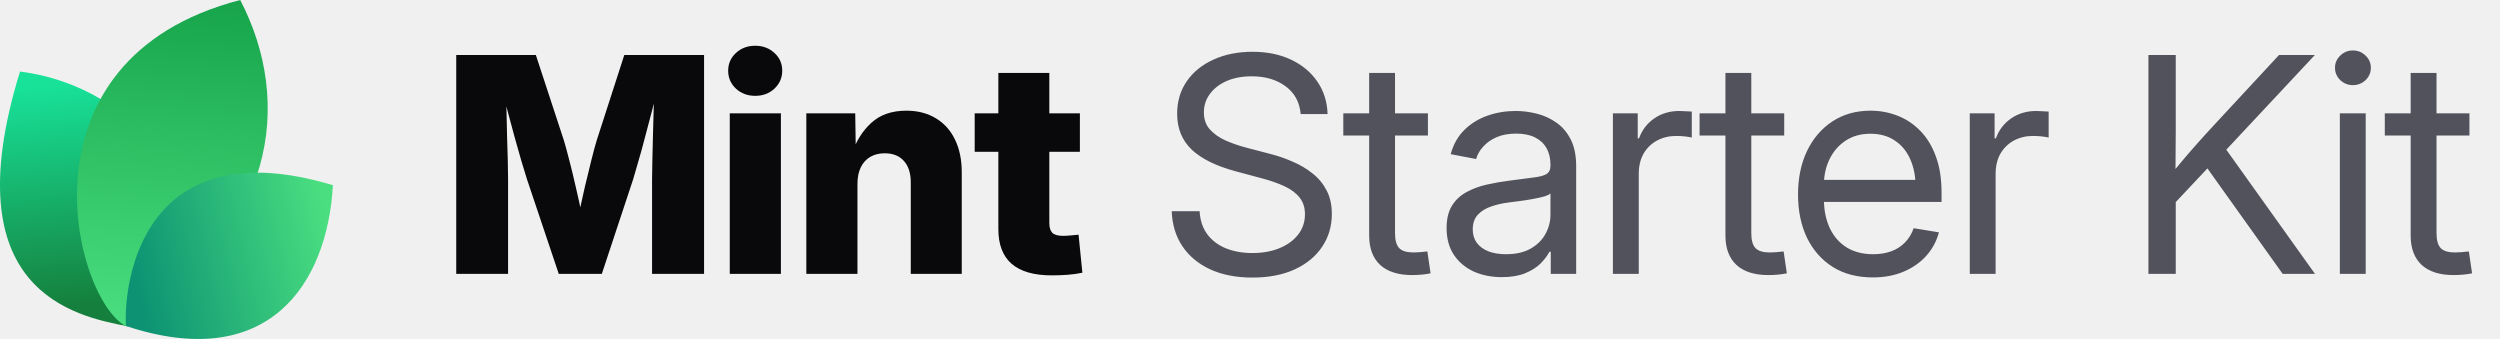
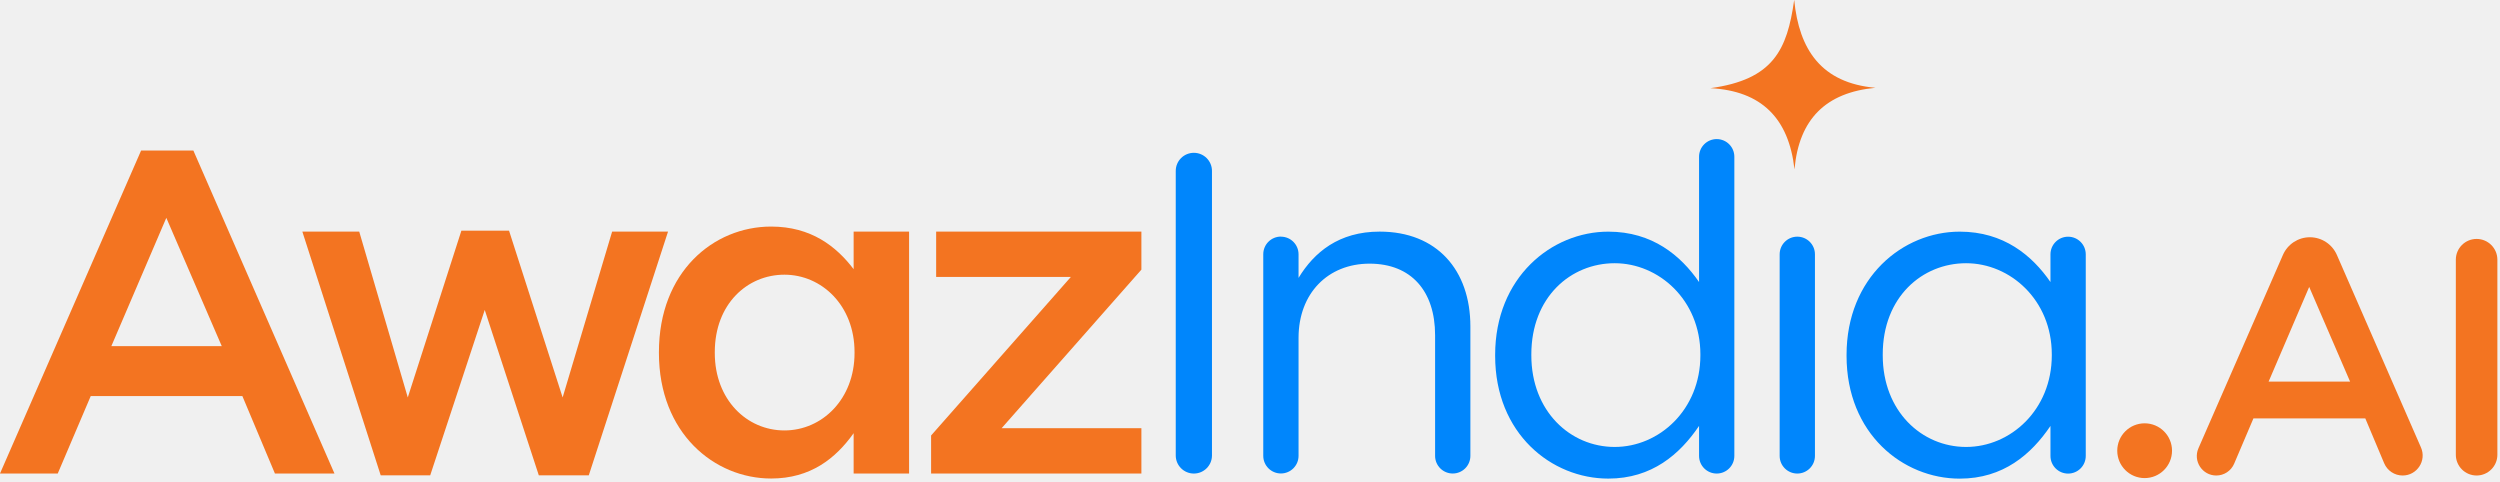
- <svg xmlns="http://www.w3.org/2000/svg" width="177" height="24" viewBox="0 0 177 24" fill="none">
-   <path d="M9.061 23.108C5.268 22.377 -3.391 20.627 1.417 5.064C9.634 6.099 16.973 14.064 9.061 23.108Z" fill="url(#paint0_linear_17557_2020)" />
-   <path d="M8.919 23.094C5.276 21.222 0.784 4.209 17.007 0C20.757 7.193 19.621 16.545 8.919 23.094Z" fill="url(#paint1_linear_17557_2020)" />
-   <path d="M8.914 23.079C8.735 19.882 10.159 9.085 23.57 13.111C23.181 20.123 18.984 26.418 8.914 23.079Z" fill="url(#paint2_linear_17557_2020)" />
-   <path d="M32.301 19.392V3.894H37.938L39.925 9.948C40.036 10.315 40.164 10.787 40.31 11.362C40.462 11.938 40.611 12.552 40.757 13.204C40.91 13.855 41.048 14.483 41.173 15.086C41.305 15.682 41.412 16.192 41.495 16.615H40.695C40.771 16.192 40.871 15.682 40.996 15.086C41.128 14.49 41.267 13.866 41.412 13.214C41.565 12.562 41.714 11.948 41.86 11.373C42.005 10.79 42.133 10.315 42.244 9.948L44.2 3.894H49.848V19.392H46.166V12.704C46.166 12.357 46.173 11.917 46.187 11.383C46.2 10.849 46.214 10.27 46.228 9.646C46.249 9.022 46.266 8.391 46.28 7.753C46.301 7.115 46.311 6.519 46.311 5.964H46.623C46.485 6.561 46.332 7.181 46.166 7.826C45.999 8.471 45.833 9.102 45.666 9.719C45.507 10.336 45.351 10.901 45.198 11.414C45.053 11.928 44.928 12.357 44.824 12.704L42.608 19.392H39.561L37.314 12.704C37.203 12.357 37.072 11.928 36.919 11.414C36.773 10.901 36.614 10.34 36.441 9.729C36.274 9.112 36.104 8.481 35.931 7.836C35.764 7.192 35.608 6.567 35.463 5.964H35.827C35.834 6.512 35.844 7.105 35.858 7.743C35.872 8.374 35.886 9.005 35.9 9.636C35.92 10.26 35.938 10.839 35.952 11.373C35.965 11.907 35.972 12.351 35.972 12.704V19.392H32.301ZM51.668 19.392V8.024H55.288V19.392H51.668ZM53.468 6.786C52.927 6.786 52.473 6.616 52.105 6.276C51.738 5.93 51.554 5.507 51.554 5.007C51.554 4.508 51.738 4.088 52.105 3.749C52.473 3.409 52.927 3.239 53.468 3.239C54.009 3.239 54.463 3.409 54.83 3.749C55.198 4.082 55.382 4.501 55.382 5.007C55.382 5.507 55.198 5.93 54.83 6.276C54.463 6.616 54.009 6.786 53.468 6.786ZM60.708 13.027V19.392H57.088V8.024H60.551L60.593 10.967H60.281C60.593 10.024 61.061 9.268 61.685 8.7C62.309 8.124 63.138 7.836 64.171 7.836C64.975 7.836 65.672 8.017 66.262 8.377C66.851 8.731 67.302 9.234 67.614 9.885C67.933 10.537 68.092 11.307 68.092 12.194V19.392H64.483V12.912C64.483 12.26 64.32 11.754 63.994 11.394C63.675 11.033 63.221 10.853 62.632 10.853C62.25 10.853 61.914 10.936 61.623 11.102C61.332 11.269 61.106 11.515 60.947 11.841C60.787 12.16 60.708 12.555 60.708 13.027ZM76.456 8.024V10.749H69.008V8.024H76.456ZM70.683 5.163H74.292V15.783C74.292 16.102 74.361 16.334 74.5 16.48C74.646 16.625 74.899 16.698 75.259 16.698C75.405 16.698 75.596 16.688 75.831 16.667C76.074 16.646 76.251 16.629 76.362 16.615L76.632 19.309C76.313 19.378 75.963 19.427 75.582 19.455C75.207 19.482 74.836 19.496 74.469 19.496C73.2 19.496 72.25 19.222 71.619 18.674C70.995 18.127 70.683 17.308 70.683 16.22V5.163Z" fill="#09090B" />
-   <path d="M88.667 19.652C87.523 19.652 86.528 19.458 85.682 19.07C84.843 18.681 84.188 18.137 83.716 17.437C83.245 16.736 82.992 15.908 82.957 14.951H84.933C84.968 15.596 85.148 16.14 85.474 16.584C85.8 17.021 86.24 17.354 86.795 17.582C87.35 17.804 87.974 17.915 88.667 17.915C89.388 17.915 90.026 17.801 90.581 17.572C91.143 17.343 91.583 17.024 91.902 16.615C92.228 16.199 92.391 15.717 92.391 15.169C92.391 14.698 92.266 14.306 92.017 13.994C91.767 13.675 91.413 13.408 90.956 13.193C90.498 12.978 89.954 12.787 89.323 12.621L87.502 12.132C86.123 11.765 85.082 11.255 84.382 10.603C83.689 9.944 83.342 9.095 83.342 8.055C83.342 7.174 83.571 6.404 84.028 5.746C84.486 5.087 85.117 4.577 85.921 4.217C86.726 3.849 87.645 3.666 88.678 3.666C89.718 3.666 90.63 3.853 91.413 4.227C92.204 4.602 92.824 5.122 93.275 5.787C93.726 6.446 93.965 7.209 93.993 8.076H92.089C92.013 7.23 91.656 6.574 91.018 6.11C90.387 5.638 89.586 5.403 88.615 5.403C87.95 5.403 87.36 5.513 86.847 5.735C86.341 5.957 85.946 6.262 85.661 6.651C85.377 7.032 85.235 7.469 85.235 7.961C85.235 8.447 85.377 8.849 85.661 9.168C85.946 9.48 86.317 9.74 86.774 9.948C87.232 10.149 87.724 10.319 88.251 10.457L89.884 10.884C90.439 11.023 90.977 11.206 91.496 11.435C92.023 11.657 92.495 11.934 92.911 12.267C93.334 12.593 93.67 12.995 93.92 13.474C94.17 13.945 94.294 14.504 94.294 15.149C94.294 16.015 94.066 16.788 93.608 17.468C93.157 18.148 92.512 18.681 91.673 19.07C90.834 19.458 89.832 19.652 88.667 19.652ZM101.097 8.024V9.594H95.106V8.024H101.097ZM96.937 5.163H98.767V16.521C98.767 17 98.865 17.347 99.059 17.562C99.26 17.77 99.6 17.874 100.078 17.874C100.21 17.874 100.366 17.867 100.546 17.853C100.733 17.832 100.903 17.815 101.056 17.801L101.285 19.351C101.097 19.392 100.886 19.423 100.65 19.444C100.414 19.465 100.189 19.475 99.974 19.475C98.996 19.475 98.244 19.236 97.717 18.758C97.197 18.272 96.937 17.579 96.937 16.677V5.163ZM106.33 19.621C105.595 19.621 104.932 19.489 104.343 19.226C103.754 18.955 103.285 18.564 102.939 18.05C102.592 17.53 102.419 16.896 102.419 16.147C102.419 15.495 102.547 14.965 102.804 14.556C103.06 14.146 103.403 13.828 103.833 13.599C104.263 13.363 104.742 13.186 105.269 13.068C105.796 12.95 106.333 12.857 106.881 12.787C107.574 12.69 108.132 12.617 108.555 12.569C108.978 12.52 109.287 12.441 109.481 12.33C109.675 12.212 109.772 12.014 109.772 11.737V11.654C109.772 11.203 109.679 10.815 109.492 10.489C109.311 10.163 109.041 9.91 108.68 9.729C108.32 9.549 107.872 9.459 107.338 9.459C106.805 9.459 106.34 9.546 105.945 9.719C105.556 9.892 105.241 10.118 104.998 10.395C104.755 10.665 104.593 10.953 104.509 11.258L102.71 10.915C102.897 10.222 103.22 9.65 103.677 9.199C104.135 8.748 104.679 8.412 105.31 8.19C105.941 7.968 106.607 7.857 107.307 7.857C107.8 7.857 108.295 7.92 108.795 8.044C109.301 8.169 109.765 8.381 110.188 8.679C110.611 8.97 110.951 9.369 111.208 9.875C111.464 10.374 111.593 11.005 111.593 11.768V19.392H109.793V17.822H109.7C109.568 18.085 109.363 18.359 109.086 18.643C108.809 18.921 108.444 19.153 107.994 19.34C107.543 19.527 106.988 19.621 106.33 19.621ZM106.621 17.998C107.321 17.998 107.904 17.867 108.368 17.603C108.84 17.333 109.19 16.986 109.419 16.563C109.654 16.133 109.772 15.682 109.772 15.211V13.692C109.703 13.769 109.554 13.841 109.325 13.911C109.096 13.973 108.829 14.032 108.524 14.088C108.226 14.143 107.921 14.192 107.609 14.233C107.304 14.275 107.033 14.309 106.798 14.337C106.354 14.393 105.938 14.49 105.549 14.628C105.168 14.76 104.86 14.954 104.624 15.211C104.388 15.467 104.27 15.811 104.27 16.241C104.27 16.615 104.367 16.934 104.561 17.198C104.762 17.461 105.04 17.662 105.393 17.801C105.747 17.933 106.156 17.998 106.621 17.998ZM114.193 19.392V8.024H115.951V9.792H116.045C116.253 9.209 116.61 8.741 117.116 8.388C117.622 8.034 118.219 7.857 118.905 7.857C119.058 7.857 119.217 7.864 119.384 7.878C119.55 7.885 119.682 7.892 119.779 7.899V9.74C119.716 9.719 119.578 9.695 119.363 9.667C119.155 9.639 118.922 9.625 118.666 9.625C118.174 9.625 117.726 9.733 117.324 9.948C116.922 10.163 116.603 10.471 116.367 10.874C116.138 11.276 116.024 11.758 116.024 12.319V19.392H114.193ZM126.322 8.024V9.594H120.33V8.024H126.322ZM122.161 5.163H123.992V16.521C123.992 17 124.089 17.347 124.283 17.562C124.484 17.77 124.824 17.874 125.302 17.874C125.434 17.874 125.59 17.867 125.77 17.853C125.958 17.832 126.127 17.815 126.28 17.801L126.509 19.351C126.322 19.392 126.11 19.423 125.874 19.444C125.639 19.465 125.413 19.475 125.198 19.475C124.221 19.475 123.468 19.236 122.941 18.758C122.421 18.272 122.161 17.579 122.161 16.677V5.163ZM132.604 19.642C131.502 19.642 130.555 19.396 129.765 18.903C128.974 18.404 128.364 17.714 127.934 16.834C127.511 15.946 127.3 14.927 127.3 13.775C127.3 12.611 127.511 11.584 127.934 10.697C128.364 9.802 128.964 9.102 129.734 8.596C130.51 8.089 131.408 7.836 132.428 7.836C133.1 7.836 133.738 7.954 134.341 8.19C134.952 8.426 135.489 8.783 135.954 9.261C136.425 9.74 136.793 10.343 137.056 11.071C137.327 11.792 137.462 12.645 137.462 13.63V14.296H128.433V12.735H136.463L135.631 13.297C135.631 12.541 135.506 11.876 135.257 11.3C135.007 10.725 134.643 10.277 134.165 9.958C133.686 9.632 133.107 9.469 132.428 9.469C131.748 9.469 131.162 9.632 130.67 9.958C130.177 10.284 129.796 10.725 129.526 11.279C129.262 11.827 129.13 12.441 129.13 13.12V14.046C129.13 14.864 129.273 15.572 129.557 16.168C129.841 16.757 130.243 17.211 130.763 17.53C131.283 17.842 131.901 17.998 132.615 17.998C133.093 17.998 133.523 17.929 133.905 17.79C134.293 17.645 134.619 17.433 134.882 17.156C135.153 16.879 135.354 16.546 135.486 16.157L137.275 16.449C137.108 17.08 136.81 17.634 136.38 18.113C135.95 18.591 135.413 18.966 134.768 19.236C134.123 19.507 133.402 19.642 132.604 19.642ZM139.459 19.392V8.024H141.217V9.792H141.311C141.519 9.209 141.876 8.741 142.382 8.388C142.888 8.034 143.485 7.857 144.171 7.857C144.324 7.857 144.483 7.864 144.649 7.878C144.816 7.885 144.948 7.892 145.045 7.899V9.74C144.982 9.719 144.844 9.695 144.629 9.667C144.421 9.639 144.188 9.625 143.932 9.625C143.439 9.625 142.992 9.733 142.59 9.948C142.188 10.163 141.869 10.471 141.633 10.874C141.404 11.276 141.29 11.758 141.29 12.319V19.392H139.459ZM153.429 14.961V12.715C153.783 12.257 154.136 11.82 154.49 11.404C154.844 10.981 155.204 10.565 155.572 10.156C155.939 9.74 156.314 9.327 156.695 8.918L161.355 3.894H163.893L157.277 10.967H157.184L153.429 14.961ZM152.108 19.392V3.894H154.043V9.241L154.022 12.559L154.043 13.505V19.392H152.108ZM161.615 19.392L155.967 11.477L157.173 9.969L163.903 19.392H161.615ZM165.661 19.392V8.024H167.492V19.392H165.661ZM166.587 6.027C166.24 6.027 165.942 5.909 165.692 5.673C165.443 5.43 165.318 5.139 165.318 4.799C165.318 4.459 165.443 4.172 165.692 3.936C165.942 3.693 166.24 3.572 166.587 3.572C166.934 3.572 167.232 3.693 167.482 3.936C167.731 4.172 167.856 4.459 167.856 4.799C167.856 5.139 167.731 5.43 167.482 5.673C167.232 5.909 166.934 6.027 166.587 6.027ZM174.836 8.024V9.594H168.844V8.024H174.836ZM170.675 5.163H172.506V16.521C172.506 17 172.603 17.347 172.797 17.562C172.998 17.77 173.338 17.874 173.816 17.874C173.948 17.874 174.104 17.867 174.284 17.853C174.472 17.832 174.641 17.815 174.794 17.801L175.023 19.351C174.836 19.392 174.624 19.423 174.388 19.444C174.153 19.465 173.927 19.475 173.712 19.475C172.735 19.475 171.982 19.236 171.455 18.758C170.935 18.272 170.675 17.579 170.675 16.677V5.163Z" fill="#52525C" />
+ <svg xmlns="http://www.w3.org/2000/svg" width="639" height="123" viewBox="0 0 639 123" fill="none">
+   <g clip-path="url(#clip0_3090_3500)">
+     <path d="M590.4 60.64C593.39 60.64 596.1 62.41 597.3 65.15L618.8 114.37C620.28 117.75 617.8 121.54 614.11 121.54C612.05 121.54 610.19 120.3 609.39 118.4L604.57 106.94H575.98L571.05 118.52C570.27 120.35 568.47 121.54 566.48 121.54C562.9 121.54 560.49 117.86 561.92 114.58L583.52 65.15C584.72 62.41 587.42 60.64 590.41 60.64H590.4ZM600.68 97.53L590.23 73.34L579.86 97.53H600.68Z" fill="#F37421" />
+     <path d="M633.02 61.07C635.95 61.07 638.33 63.45 638.33 66.38V116.23C638.33 119.16 635.95 121.54 633.02 121.54C630.09 121.54 627.71 119.16 627.71 116.23V66.38C627.71 63.45 630.09 61.07 633.02 61.07Z" fill="#F37421" />
+     <path d="M36.07 38.47H49.42L85.49 121.03H70.27L61.95 101.24H23.19L14.76 121.03H0L36.07 38.47ZM56.68 88.47L42.51 55.68L28.46 88.47H56.68Z" fill="#F37421" />
+     <path d="M77.3 59.2H91.82L104.23 101.59L117.93 58.96H130.11L143.81 101.59L156.46 59.2H170.75L150.49 121.5H137.72L123.9 79.22L109.96 121.5H97.31L77.28 59.2H77.3Z" fill="#F37421" />
+     <path d="M168.42 90.23V90C168.42 69.51 182.36 57.91 197.11 57.91C207.3 57.91 213.74 62.95 218.19 68.8V59.2H232.36V121.03H218.19V110.72C213.62 117.16 207.18 122.31 197.11 122.31C182.59 122.31 168.42 110.72 168.42 90.22V90.23ZM218.42 90.23V90C218.42 78.05 209.99 70.21 200.5 70.21C191.01 70.21 182.7 77.7 182.7 90V90.23C182.7 102.18 190.9 110.02 200.5 110.02C210.1 110.02 218.42 102.06 218.42 90.23Z" fill="#F37421" />
+     <path d="M237.99 111.31L273.71 70.79H239.28V59.2H291.74V68.92L256.02 109.44H291.74V121.03H237.99V111.31Z" fill="#F37421" />
+     <path d="M305.15 39.06C307.71 39.06 309.78 41.13 309.78 43.69V116.41C309.78 118.97 307.71 121.04 305.15 121.04C302.59 121.04 300.52 118.97 300.52 116.41V43.69C300.52 41.13 302.59 39.06 305.15 39.06Z" fill="#0086FC" />
+     <path d="M327.4 60.49C329.89 60.49 331.91 62.51 331.91 65V71.03C335.89 64.47 342.22 59.2 352.64 59.2C367.28 59.2 375.83 69.04 375.83 83.44V116.52C375.83 119.01 373.81 121.03 371.32 121.03C368.83 121.03 366.81 119.01 366.81 116.52V85.66C366.81 74.42 360.72 67.39 350.06 67.39C339.4 67.39 331.91 75 331.91 86.36V116.51C331.91 119 329.89 121.02 327.4 121.02C324.91 121.02 322.89 119 322.89 116.51V64.98C322.89 62.49 324.91 60.47 327.4 60.47V60.49Z" fill="#0086FC" />
+     <path d="M382.159 90.94V90.71C382.159 70.92 396.559 59.21 411.089 59.21C422.329 59.21 429.589 65.3 434.279 72.09V40.06C434.279 37.57 436.299 35.55 438.789 35.55C441.279 35.55 443.299 37.57 443.299 40.06V116.53C443.299 119.02 441.279 121.04 438.789 121.04C436.299 121.04 434.279 119.02 434.279 116.53V108.86C429.359 116.12 422.219 122.33 411.089 122.33C396.569 122.33 382.159 110.86 382.159 90.95V90.94ZM434.619 90.82V90.58C434.619 76.64 423.959 67.28 412.719 67.28C401.479 67.28 391.409 75.94 391.409 90.58V90.82C391.409 105.11 401.359 114.24 412.719 114.24C424.079 114.24 434.619 104.76 434.619 90.82Z" fill="#0086FC" />
+     <path d="M459.39 60.49C461.88 60.49 463.9 62.51 463.9 65V116.53C463.9 119.02 461.88 121.04 459.39 121.04C456.9 121.04 454.88 119.02 454.88 116.53V65C454.88 62.51 456.9 60.49 459.39 60.49Z" fill="#0086FC" />
+     <path d="M471.979 90.94V90.71C471.979 70.92 486.379 59.21 500.909 59.21C512.149 59.21 519.409 65.3 524.099 72.09V65.01C524.099 62.52 526.119 60.5 528.609 60.5C531.099 60.5 533.119 62.52 533.119 65.01V116.54C533.119 119.03 531.099 121.05 528.609 121.05C526.119 121.05 524.099 119.03 524.099 116.54V108.87C519.179 116.13 512.039 122.34 500.909 122.34C486.389 122.34 471.979 110.87 471.979 90.96V90.94ZM524.439 90.82V90.58C524.439 76.64 513.779 67.28 502.539 67.28C491.299 67.28 481.229 75.94 481.229 90.58V90.82C481.229 105.11 491.189 114.24 502.539 114.24C513.889 114.24 524.439 104.76 524.439 90.82Z" fill="#0086FC" />
+     <path d="M458.6 0C459.84 12.7 465.55 21.22 479.37 22.44C466.67 23.64 459.81 30.46 458.67 43.29C457.23 30.27 450.26 23.21 437.16 22.54C453.25 20.35 456.8 12.74 458.59 0.01L458.6 0Z" fill="#F37421" />
+     <path d="M548.17 122.2C552.036 122.2 555.17 119.066 555.17 115.2C555.17 111.334 552.036 108.2 548.17 108.2C544.304 108.2 541.17 111.334 541.17 115.2C541.17 119.066 544.304 122.2 548.17 122.2Z" fill="#F37421" />
+   </g>
  <defs>
-     <linearGradient id="paint0_linear_17557_2020" x1="3.776" y1="5.916" x2="5.232" y2="21.559" gradientUnits="userSpaceOnUse">
-       <stop stop-color="#18E299" />
-       <stop offset="1" stop-color="#15803D" />
-     </linearGradient>
-     <linearGradient id="paint1_linear_17557_2020" x1="12.171" y1="-0.718" x2="10.19" y2="22.983" gradientUnits="userSpaceOnUse">
-       <stop stop-color="#16A34A" />
-       <stop offset="1" stop-color="#4ADE80" />
-     </linearGradient>
-     <linearGradient id="paint2_linear_17557_2020" x1="23.133" y1="15.353" x2="9.338" y2="18.52" gradientUnits="userSpaceOnUse">
-       <stop stop-color="#4ADE80" />
-       <stop offset="1" stop-color="#0D9373" />
-     </linearGradient>
+     <clipPath id="clip0_3090_3500">
+       <rect width="638.33" height="122.32" fill="white" />
+     </clipPath>
  </defs>
</svg>
